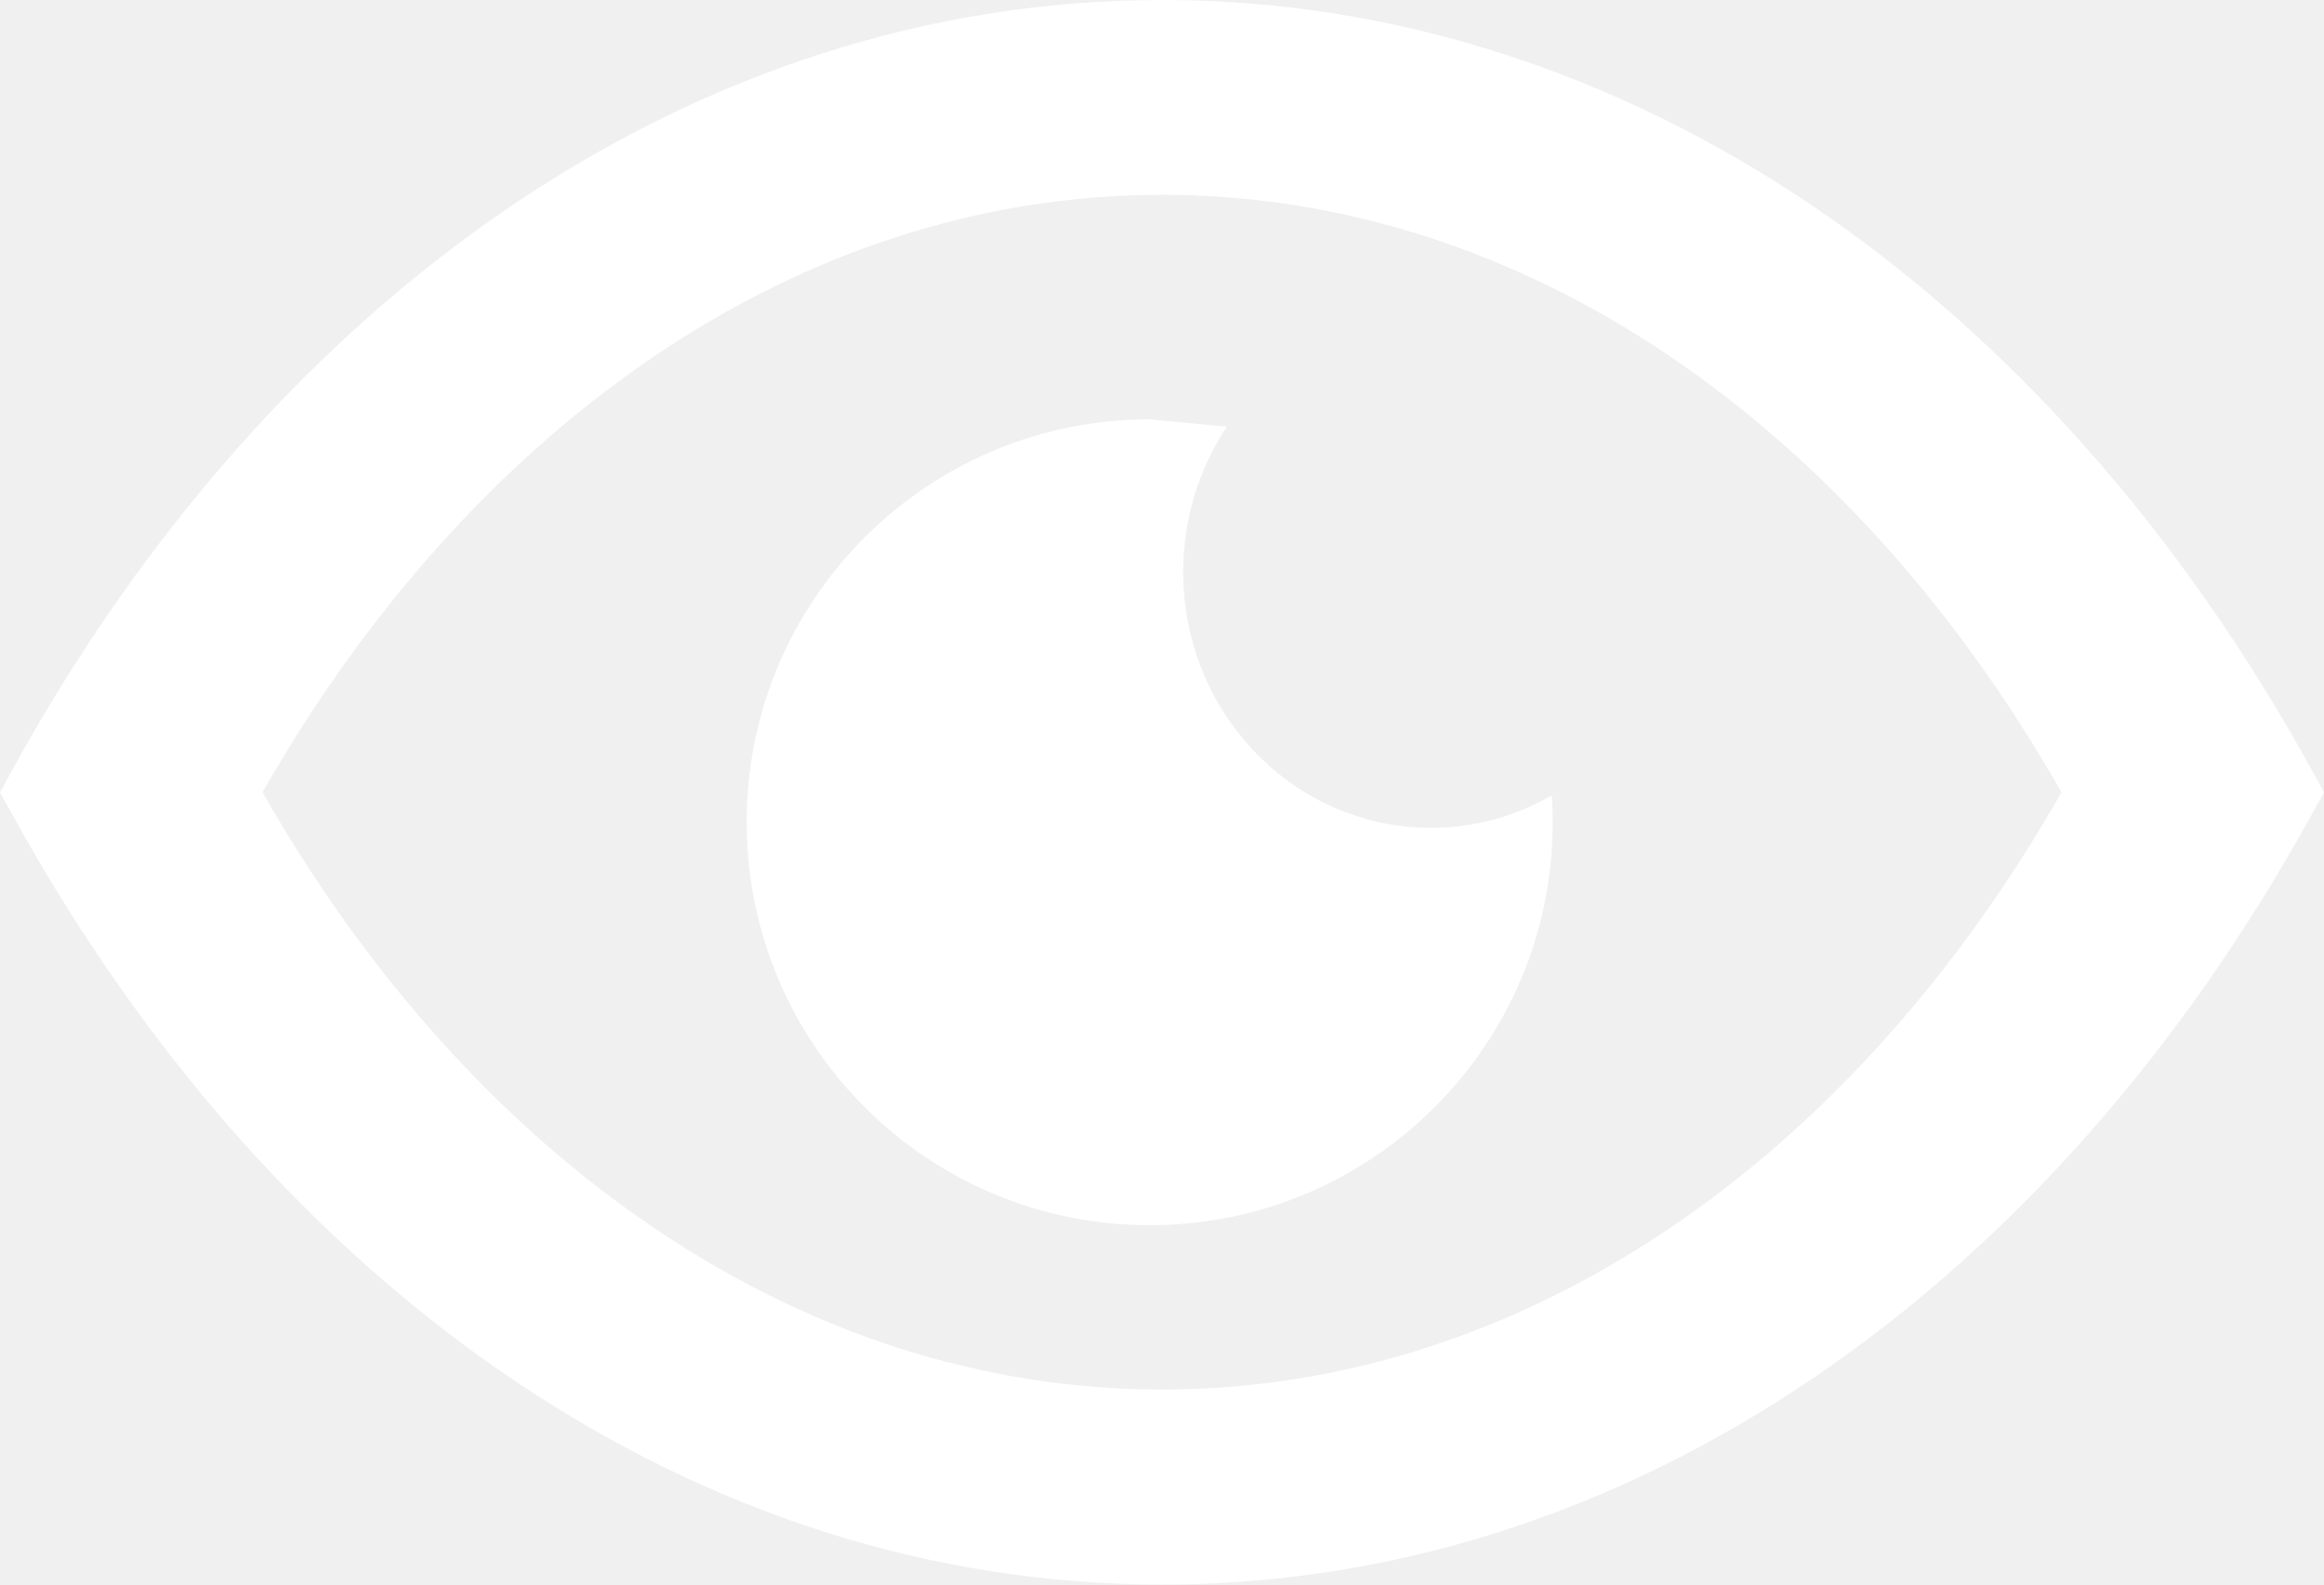
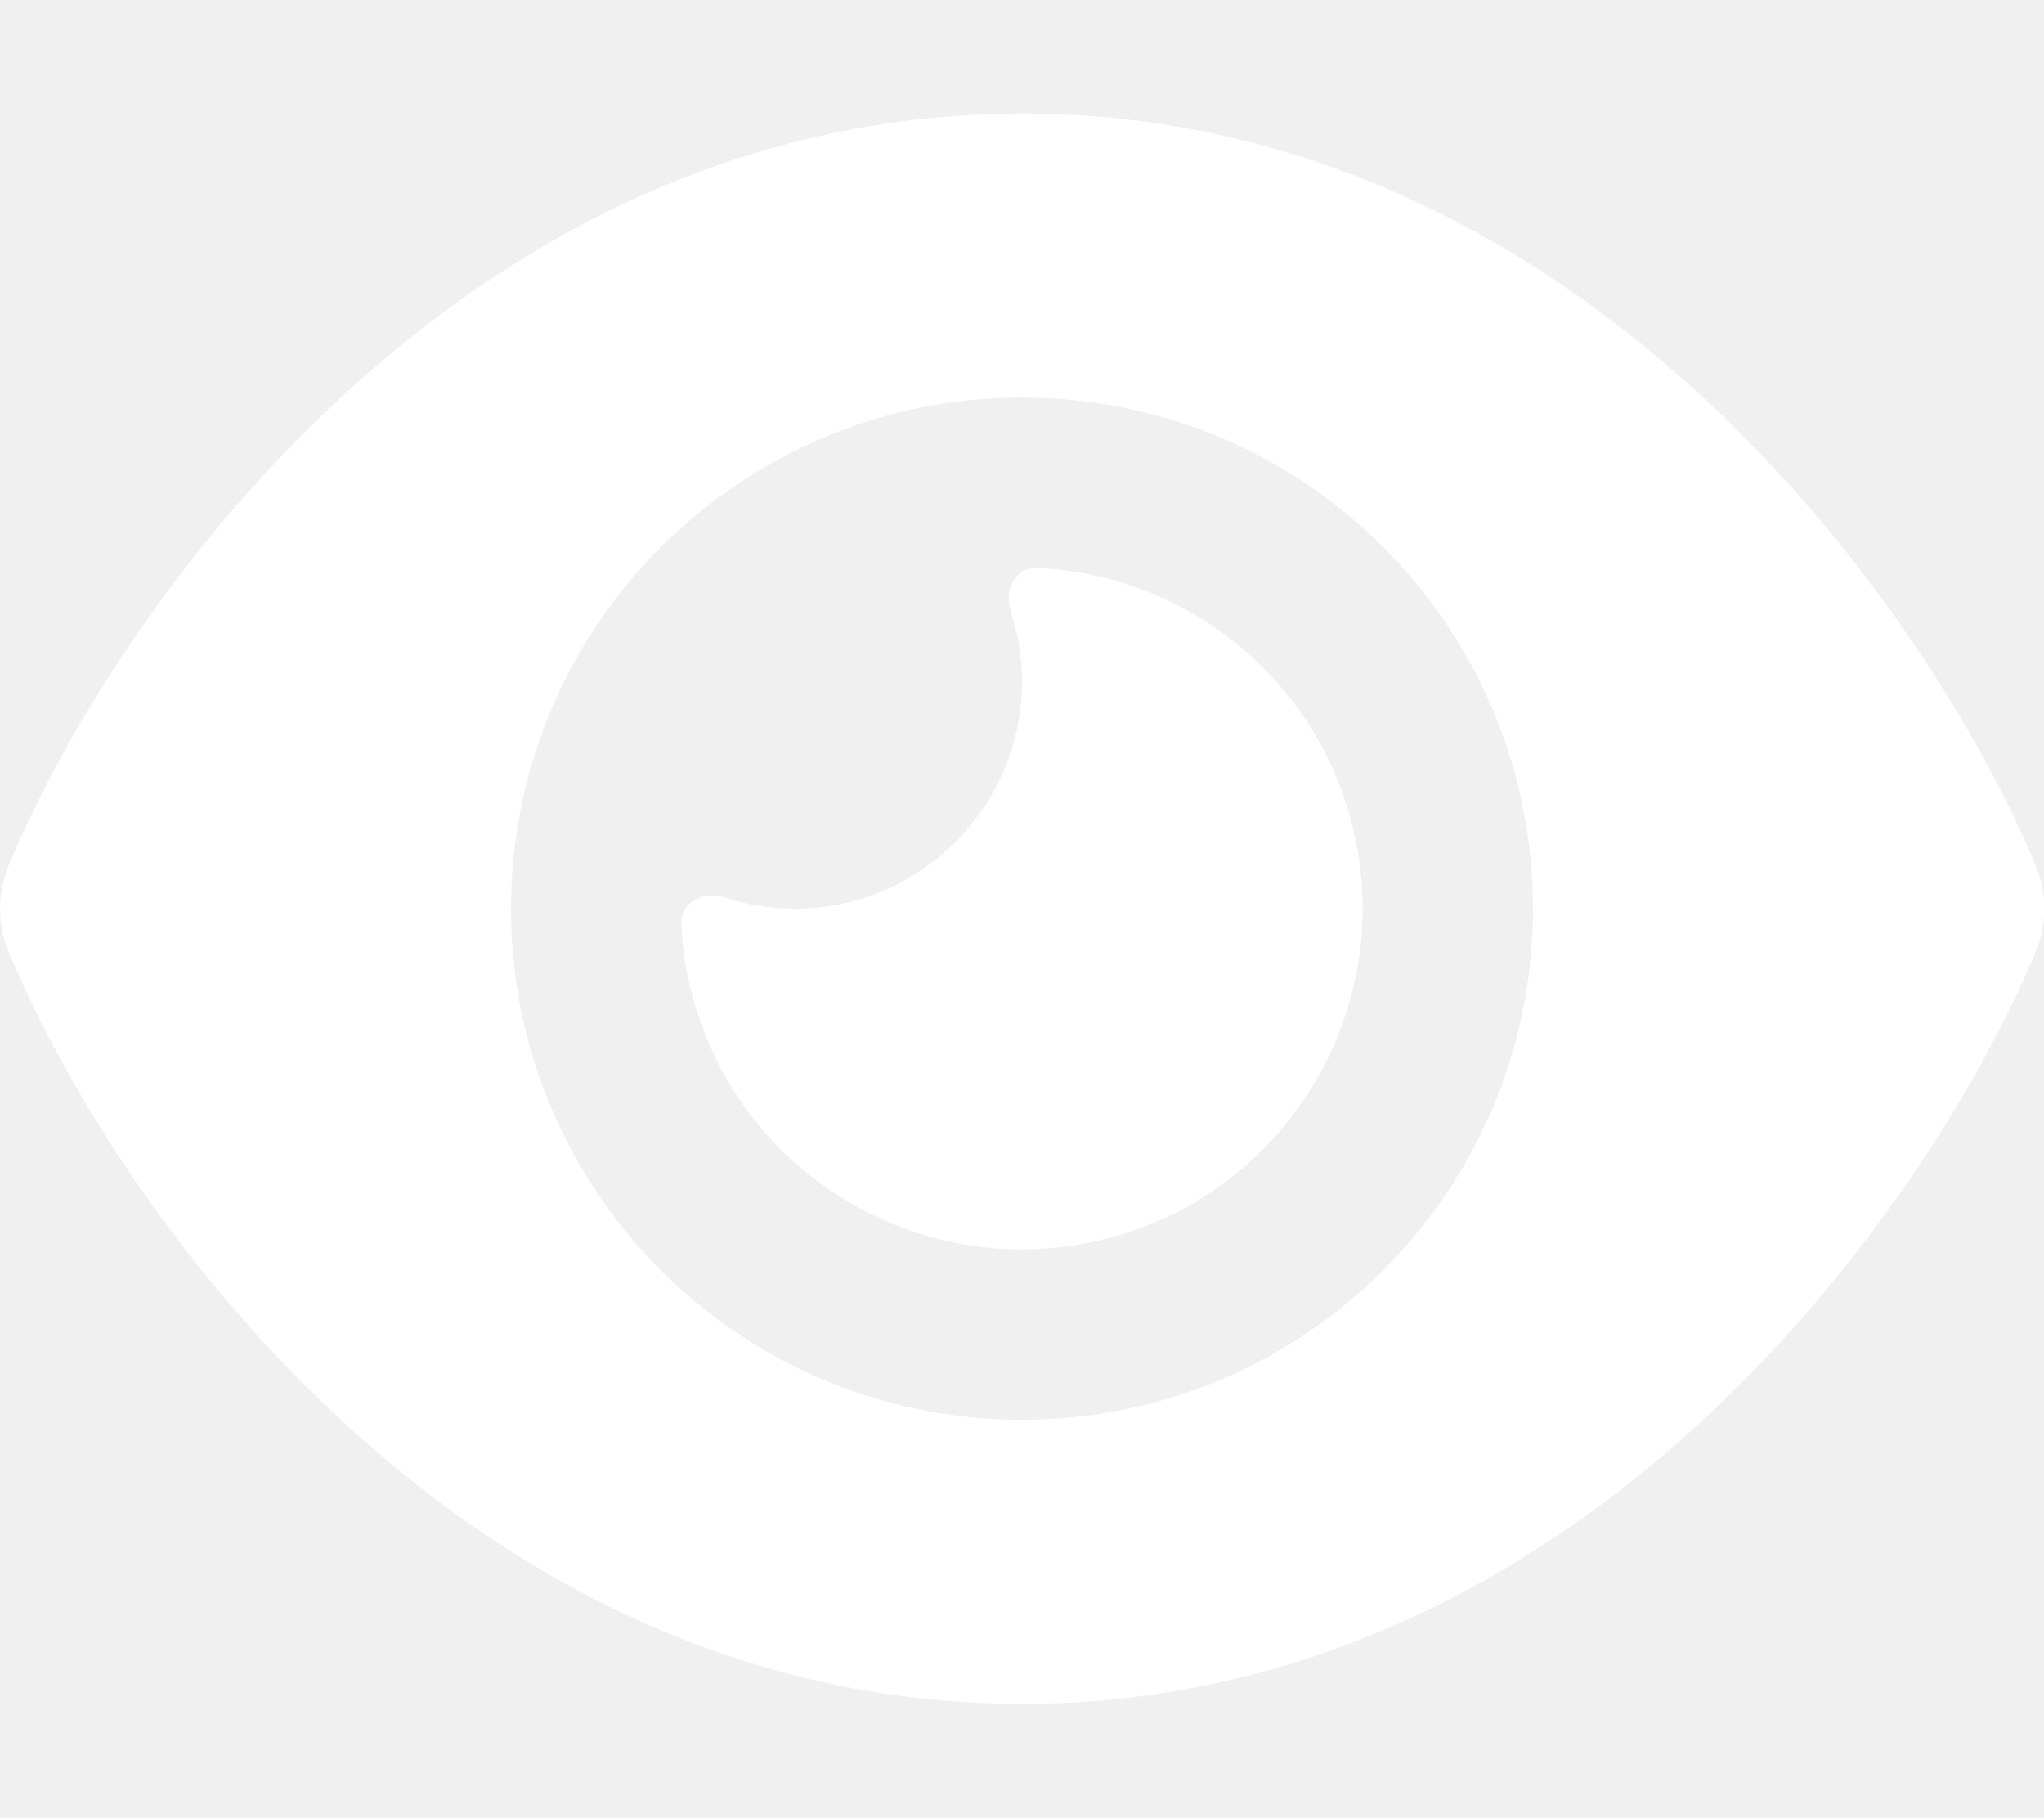
- <svg xmlns="http://www.w3.org/2000/svg" version="1.1" id="Layer_1" x="0px" y="0px" viewBox="0 0 122.88 83.78" style="enable-background:new 0 0 122.88 83.78" xml:space="preserve">
-   <g>
-     <path fill="#fff" d="M95.73,10.81c10.53,7.09,19.6,17.37,26.48,29.86l0.67,1.22l-0.67,1.21c-6.88,12.49-15.96,22.77-26.48,29.86 C85.46,79.88,73.8,83.78,61.44,83.78c-12.36,0-24.02-3.9-34.28-10.81C16.62,65.87,7.55,55.59,0.67,43.1L0,41.89l0.67-1.22 c6.88-12.49,15.95-22.77,26.48-29.86C37.42,3.9,49.08,0,61.44,0C73.8,0,85.45,3.9,95.73,10.81L95.73,10.81z M60.79,22.17l4.08,0.39 c-1.45,2.18-2.31,4.82-2.31,7.67c0,7.48,5.86,13.54,13.1,13.54c2.32,0,4.5-0.62,6.39-1.72c0.03,0.47,0.05,0.94,0.05,1.42 c0,11.77-9.54,21.31-21.31,21.31c-11.77,0-21.31-9.54-21.31-21.31C39.48,31.71,49.02,22.17,60.79,22.17L60.79,22.17L60.79,22.17z M109,41.89c-5.5-9.66-12.61-17.6-20.79-23.11c-8.05-5.42-17.15-8.48-26.77-8.48c-9.61,0-18.71,3.06-26.76,8.48 c-8.18,5.51-15.29,13.45-20.8,23.11c5.5,9.66,12.62,17.6,20.8,23.1c8.05,5.42,17.15,8.48,26.76,8.48c9.62,0,18.71-3.06,26.77-8.48 C96.39,59.49,103.5,51.55,109,41.89L109,41.89z" />
-   </g>
+ <svg xmlns="http://www.w3.org/2000/svg" viewBox="0 0 576 512">
+   <path fill="white" d="M288 32c-80.8 0-145.5 36.8-192.6 80.6C48.6 156 17.3 208 2.5 243.7c-3.3 7.9-3.3 16.7 0 24.6C17.3 304 48.6 356 95.4 399.4C142.5 443.2 207.2 480 288 480s145.5-36.8 192.6-80.6c46.8-43.5 78.1-95.4 93-131.1c3.3-7.9 3.3-16.7 0-24.6c-14.9-35.7-46.2-87.7-93-131.1C433.5 68.8 368.8 32 288 32zM144 256a144 144 0 1 1 288 0 144 144 0 1 1 -288 0zm144-64c0 35.3-28.7 64-64 64c-7.1 0-13.9-1.2-20.3-3.3c-5.5-1.8-11.9 1.6-11.7 7.4c.3 6.9 1.3 13.8 3.2 20.7c13.7 51.2 66.4 81.6 117.6 67.9s81.6-66.4 67.9-117.6c-11.1-41.5-47.8-69.4-88.6-71.1c-5.8-.2-9.2 6.1-7.4 11.7c2.1 6.4 3.3 13.2 3.3 20.3z" />
</svg>
